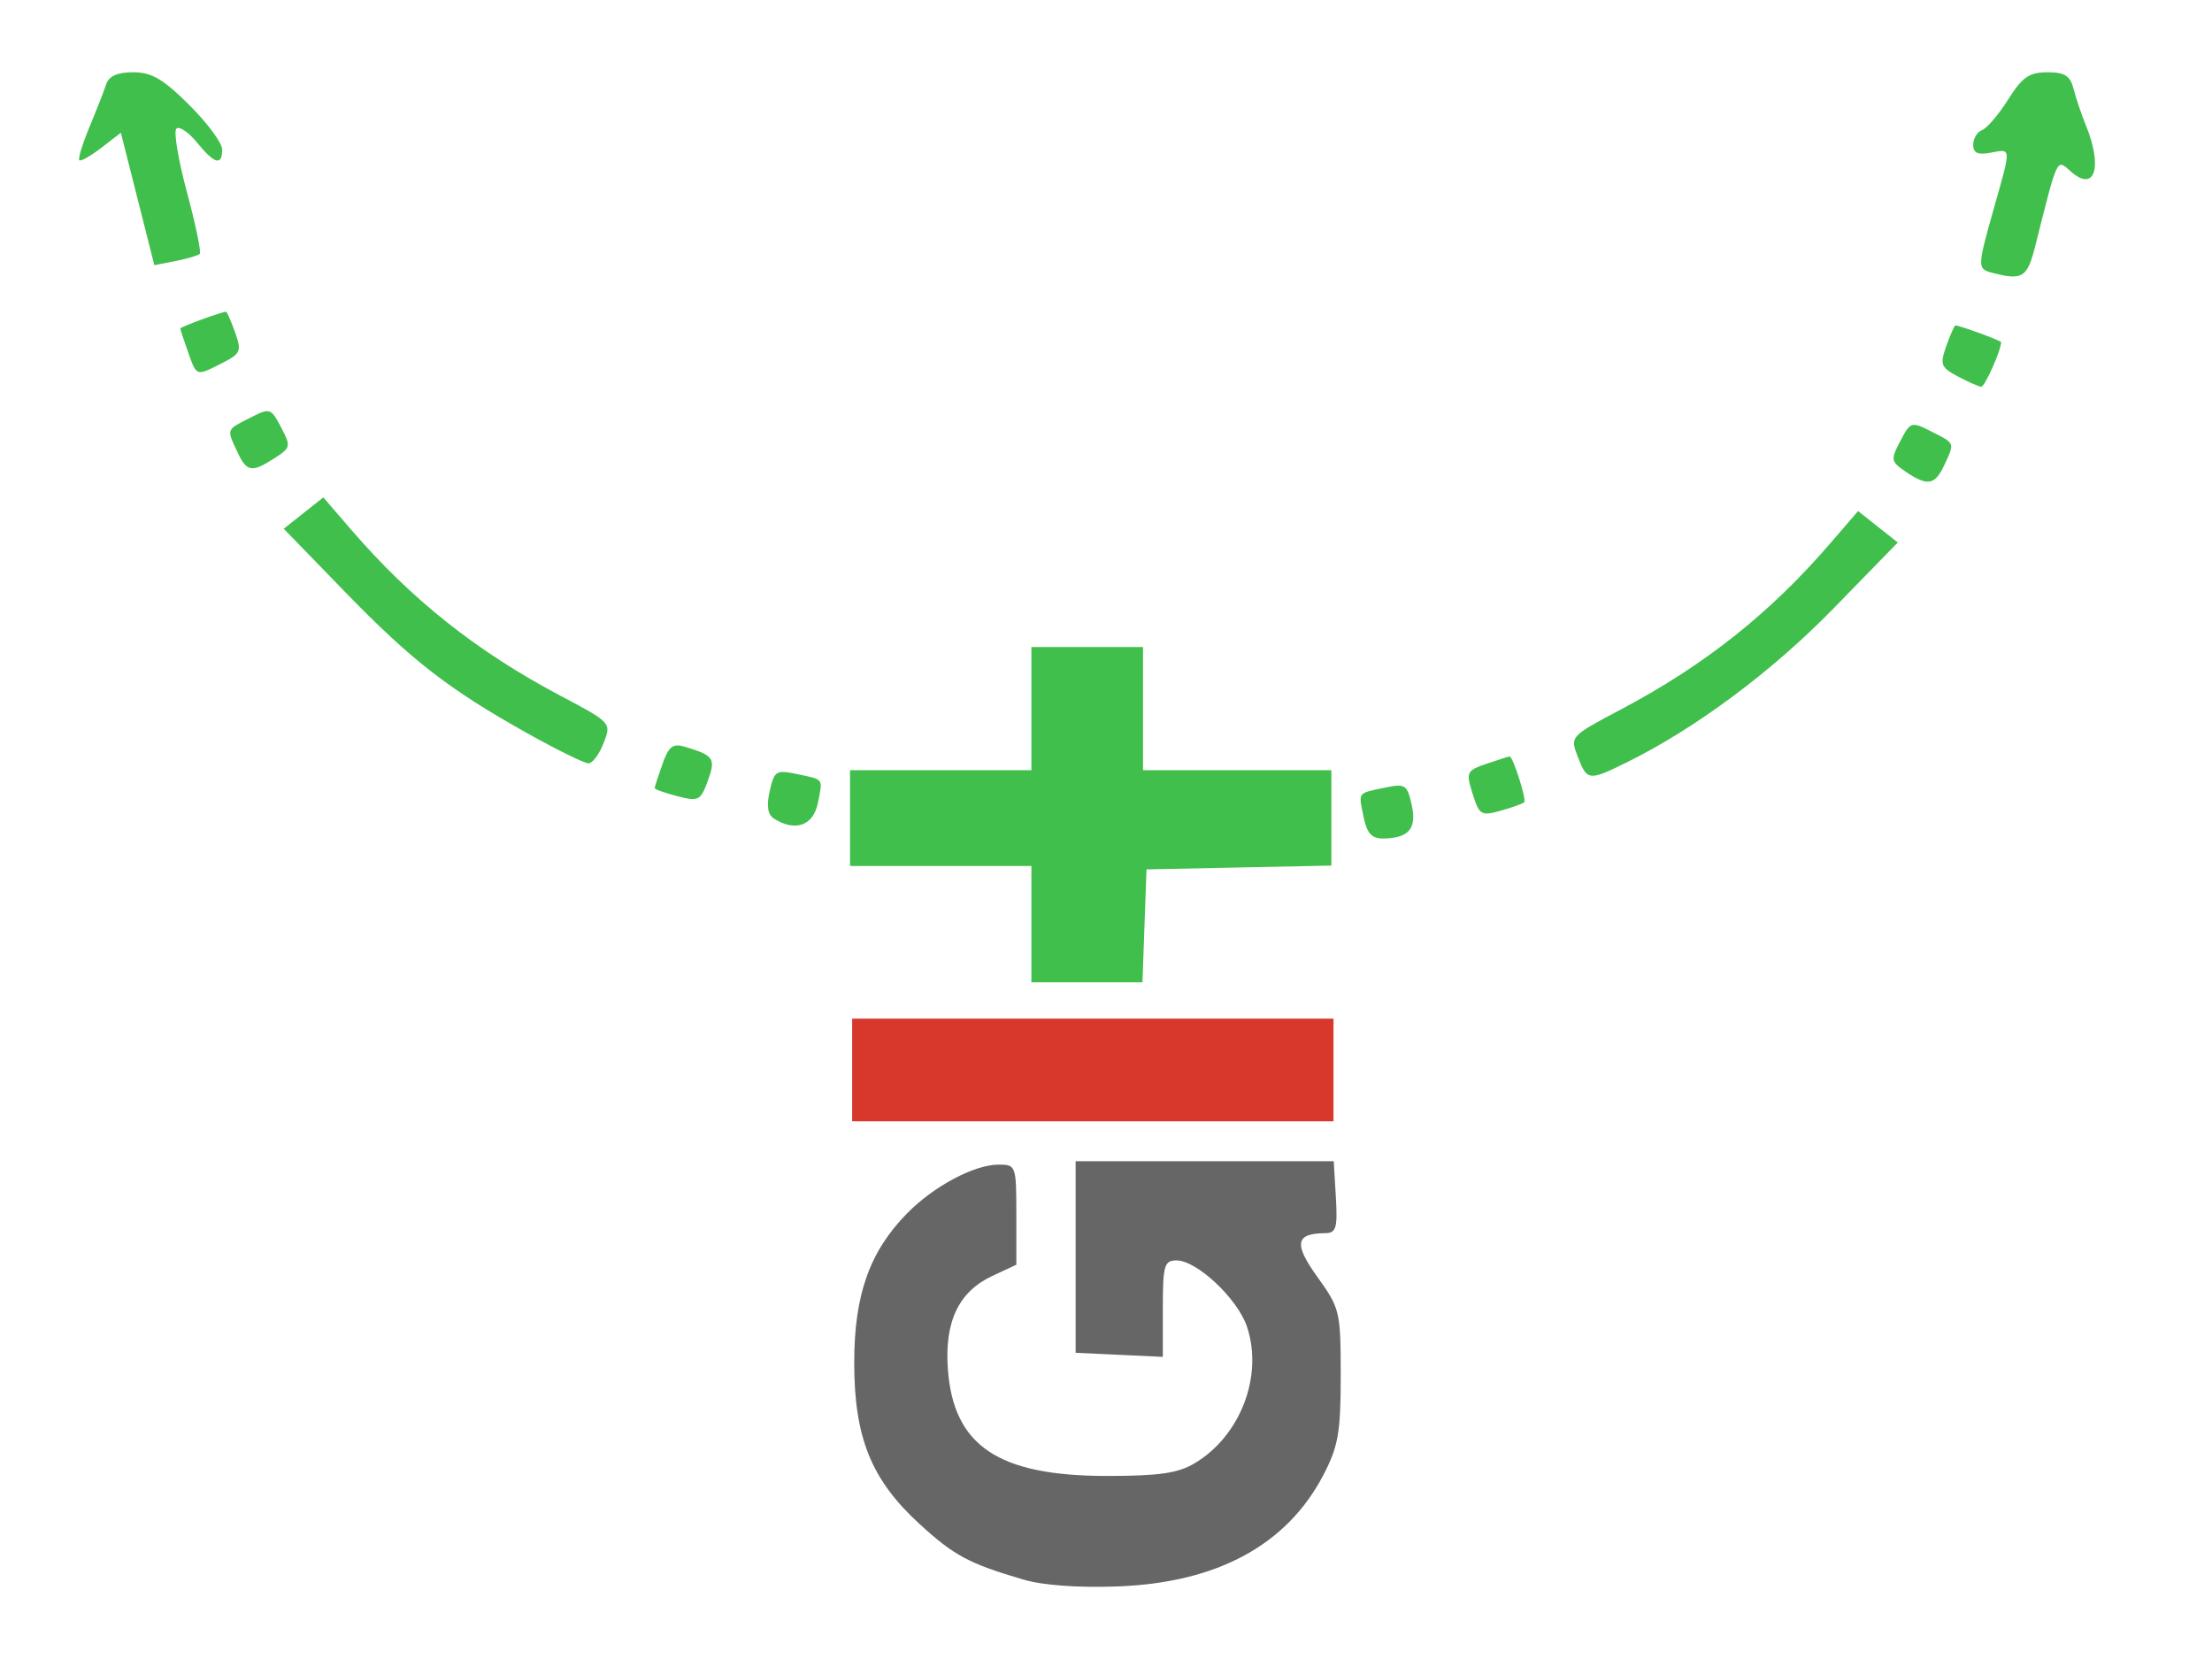
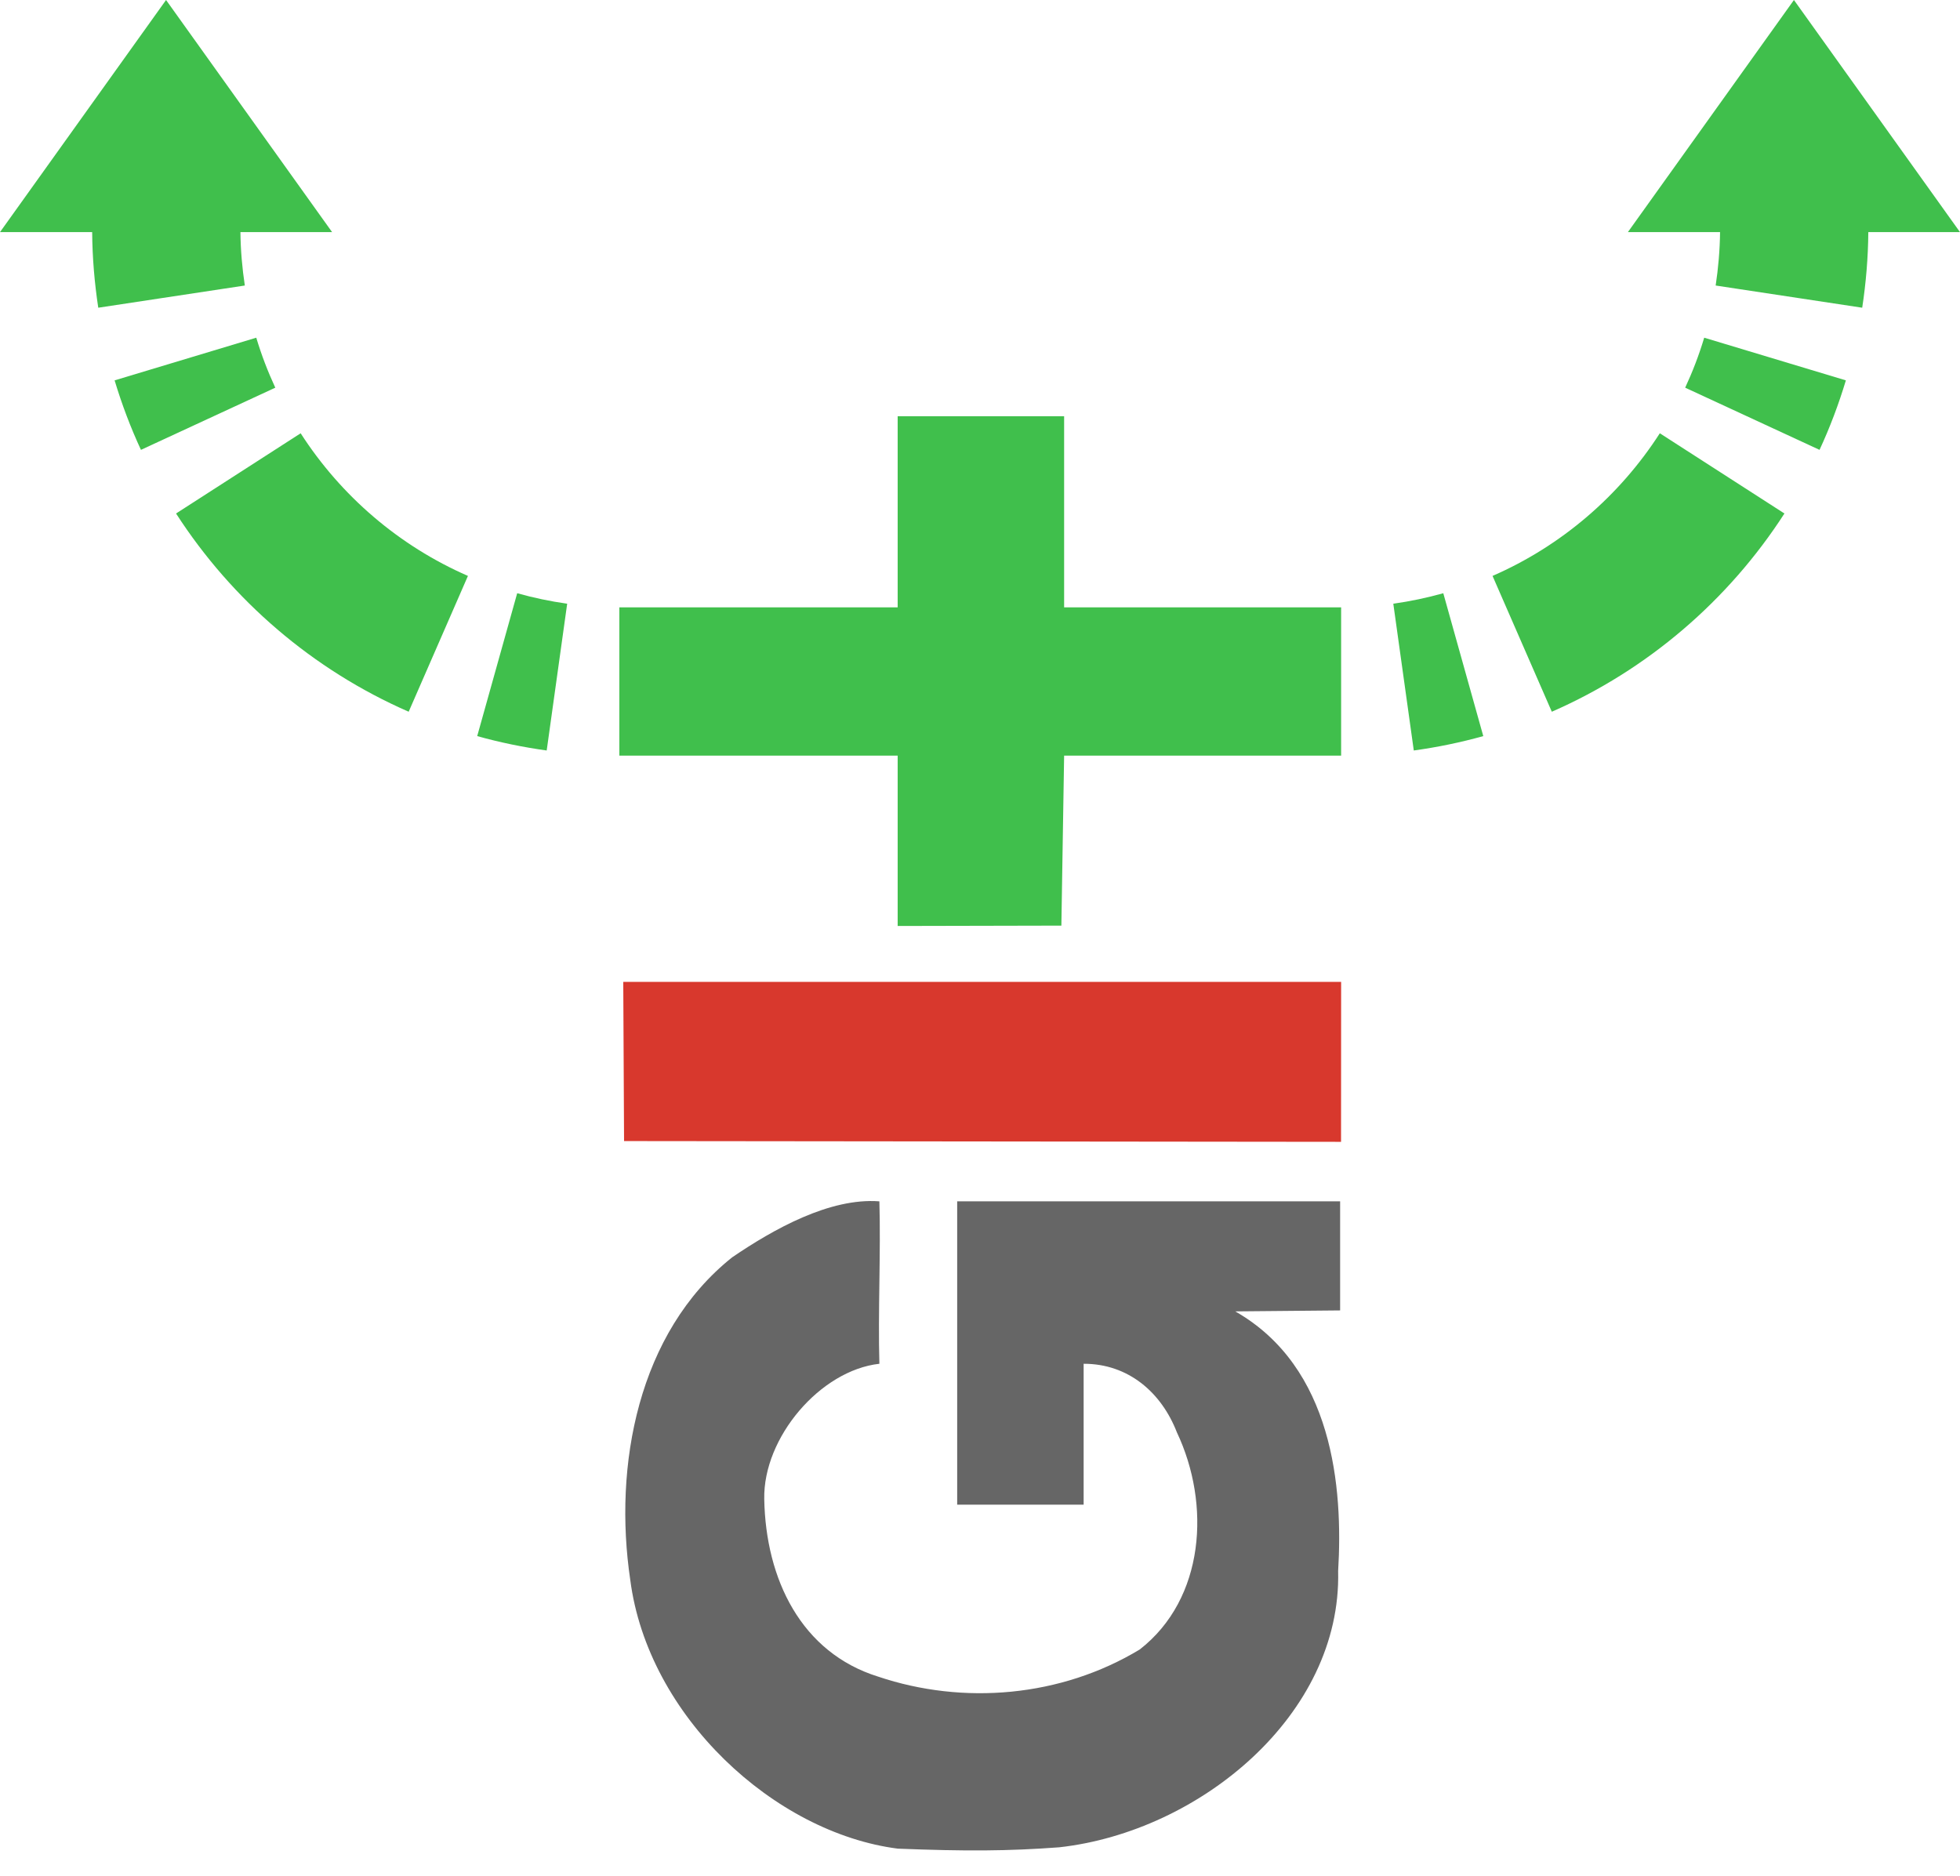
- <svg xmlns="http://www.w3.org/2000/svg" width="640px" height="480px" id="svg3134" version="1.1">
-   <defs id="defs3136" />
-   <g id="layer1">
-     <g id="g4187" transform="matrix(2.018421,0,0,1.979656,-320.301,-235.1316)">
-       <path id="path3050" d="m 306.535,253.837 0,-8.5 -13,0 -13,0 0,-7 0,-7 13,0 13,0 0,-9 0,-9 8,0 8,0 0,9 0,9 13.5,0 13.5,0 0,6.971 0,6.971 -13.25,0.279 -13.25,0.279 -0.29,8.25 -0.29,8.25 -7.96,0 -7.96,0 z m 47.618,-15.66 c -0.743,-3.714 -0.944,-3.43 3.039,-4.283 2.937,-0.629 3.206,-0.454 3.857,2.508 0.765,3.484 -0.419,4.892 -4.139,4.919 -1.59,0.011 -2.284,-0.78 -2.757,-3.144 z m -84.475,0.269 c -0.945,-0.599 -1.145,-1.826 -0.658,-4.044 0.651,-2.962 0.92,-3.137 3.857,-2.508 3.984,0.853 3.782,0.569 3.039,4.283 -0.652,3.261 -3.207,4.19 -6.239,2.269 z m 100.103,-3.659 c -0.974,-3.173 -0.878,-3.383 2.015,-4.392 1.671,-0.582 3.151,-1.059 3.291,-1.059 0.482,0 2.456,6.326 2.089,6.693 -0.203,0.203 -1.719,0.756 -3.37,1.229 -2.807,0.805 -3.067,0.645 -4.024,-2.472 z m -113.996,0.351 c -1.788,-0.472 -3.25,-1.004 -3.25,-1.181 0,-0.177 0.499,-1.754 1.109,-3.504 0.912,-2.616 1.49,-3.066 3.25,-2.528 4.143,1.265 4.43,1.707 3.249,4.992 -1.034,2.875 -1.325,3.023 -4.358,2.221 z m 129.069,-5.769 c -1.119,-2.964 -1.113,-2.971 6.231,-6.932 11.967,-6.455 21.334,-14.04 29.992,-24.286 l 3.959,-4.685 2.845,2.298 2.845,2.298 -9.253,9.679 c -8.795,9.2 -19.775,17.526 -29.647,22.482 -5.402,2.712 -5.636,2.683 -6.971,-0.853 z m -150.519,-3.394 c -11.329,-6.456 -16.631,-10.65 -26.278,-20.788 l -8.695,-9.137 2.837,-2.292 2.837,-2.292 3.959,4.685 c 8.657,10.246 18.025,17.832 29.992,24.286 7.344,3.961 7.35,3.968 6.231,6.932 -0.616,1.632 -1.595,2.967 -2.175,2.967 -0.58,0 -4.498,-1.962 -8.707,-4.361 z m 197.478,-38.295 c -2.09,-1.459 -2.133,-1.723 -0.719,-4.457 1.469,-2.84 1.571,-2.871 4.472,-1.371 3.405,1.761 3.339,1.579 1.809,4.937 -1.325,2.908 -2.421,3.083 -5.562,0.891 z m -239.117,-2.891 c -1.53,-3.358 -1.597,-3.176 1.809,-4.937 2.902,-1.501 3.003,-1.469 4.475,1.376 1.433,2.771 1.388,2.989 -0.934,4.51 -3.288,2.155 -3.992,2.03 -5.349,-0.949 z m 246.643,-10.997 c -2.452,-1.331 -2.602,-1.736 -1.652,-4.46 0.574,-1.648 1.158,-2.996 1.297,-2.996 0.61,0 6.551,2.221 6.551,2.449 0,1.192 -2.34,6.543 -2.848,6.511 -0.359,-0.022 -1.866,-0.699 -3.349,-1.504 z m -253.706,-3.605 c -0.604,-1.732 -1.098,-3.263 -1.098,-3.402 0,-0.228 5.942,-2.449 6.551,-2.449 0.139,0 0.724,1.35 1.299,3.001 0.963,2.764 0.817,3.12 -1.853,4.5 -3.774,1.952 -3.627,2.001 -4.9,-1.65 z M 444.285,158.648 c -2.188,-0.572 -2.182,-0.776 0.25,-9.553 2.48,-8.948 2.503,-8.576 -0.5,-8.002 -1.849,0.353 -2.5,0.049 -2.5,-1.17 0,-0.906 0.575,-1.869 1.277,-2.138 0.702,-0.27 2.384,-2.28 3.736,-4.469 2.026,-3.278 3.014,-3.978 5.614,-3.978 2.517,0 3.28,0.497 3.772,2.456 0.339,1.351 1.122,3.713 1.74,5.25 2.478,6.164 1.301,9.907 -2.138,6.795 -2.063,-1.867 -1.835,-2.352 -5.067,10.749 -1.18,4.783 -1.818,5.202 -6.184,4.061 z m -265.872,-10.796 -2.399,-9.679 -2.792,2.196 c -1.536,1.208 -2.96,2.029 -3.164,1.824 -0.205,-0.205 0.452,-2.394 1.459,-4.864 1.007,-2.47 2.084,-5.279 2.394,-6.242 0.386,-1.202 1.601,-1.75 3.881,-1.75 2.64,0 4.284,0.979 8.031,4.784 2.592,2.631 4.712,5.556 4.712,6.5 0,2.442 -1.094,2.13 -3.623,-1.034 -1.209,-1.512 -2.533,-2.418 -2.942,-2.012 -0.409,0.406 0.274,4.594 1.52,9.307 1.245,4.713 2.069,8.764 1.832,9.002 -0.238,0.238 -1.799,0.706 -3.47,1.04 l -3.038,0.608 z" style="fill:#40bf4c;fill-opacity:1" />
-       <path style="fill:#d8372c;fill-opacity:1" d="m 280.842,275.151 0,-7.5 34.5,0 34.5,0 0,7.5 0,7.5 -34.5,0 -34.5,0 z" id="path4113" />
-       <path style="fill:#666666;fill-opacity:1;fill-rule:nonzero" d="m 305.376,349.629 c -7.823,-2.345 -9.932,-3.499 -14.92,-8.165 -6.879,-6.434 -9.318,-12.593 -9.318,-23.527 0,-9.896 2.18,-16.197 7.539,-21.789 3.822,-3.988 9.654,-7.162 13.159,-7.162 2.488,0 2.54,0.148 2.54,7.315 l 0,7.315 -3.455,1.647 c -4.819,2.298 -6.861,6.682 -6.357,13.649 0.809,11.184 7.232,15.574 22.786,15.574 7.492,0 10.176,-0.394 12.571,-1.845 6.581,-3.986 9.887,-12.785 7.509,-19.988 -1.347,-4.081 -7.177,-9.667 -10.09,-9.667 -1.768,0 -1.965,0.708 -1.965,7.048 l 0,7.048 -6.25,-0.298 -6.25,-0.298 0,-14 0,-14 18.5,0 18.5,0 0.302,5.25 c 0.259,4.499 0.044,5.252 -1.5,5.265 -4.312,0.037 -4.577,1.537 -1.132,6.423 3.217,4.563 3.329,5.047 3.329,14.392 0,8.315 -0.347,10.348 -2.474,14.513 -5.223,10.226 -15.211,15.756 -29.439,16.301 -5.723,0.219 -10.753,-0.151 -13.587,-1.001 z" id="path4115" />
-     </g>
-   </g>
+ <svg xmlns="http://www.w3.org/2000/svg" id="svg2" width="251.188" height="240.344" version="1.0">
+   <defs id="defs5">
+     </defs>
+   <path id="path1927" d="m 115.04,236.929 c -15.769,-2.032 -31.999,-16.942 -34.266,-34.434 -2.175,-14.624 0.963,-31.694 13.051,-41.345 5.302,-3.614 12.515,-7.663 18.875,-7.181 0.191,6.474 -0.19,14.344 0,20.818 -7.576,0.843 -14.909,9.454 -14.756,17.339 0.186,10.26 4.726,19.687 14.598,22.758 10.919,3.674 23.417,2.629 33.525,-3.479 8.35,-6.506 9.122,-18.618 4.755,-27.836 -1.964,-5.072 -6.199,-8.796 -11.946,-8.781 l 0,18.058 -16.206,0 0,-38.876 49.077,0 0,13.98 -13.442,0.124 c 12.544,7.151 13.83,22.584 13.187,33.291 0.452,18.393 -17.719,33.389 -35.742,35.394 -6.52,0.489 -12.037,0.515 -20.708,0.172 z" style="fill:#666666;fill-opacity:1" />
+   <path id="path1925" d="m 79.978,146.245 -0.103,-20.402 92,0 -0.011,20.5 -91.886,-0.098 z" style="fill:#d8382d;fill-opacity:1" />
+   <path id="path1917" d="m 115.042,118.677 0,-21.833 -35.667,0 0,-19 35.667,0 0,-24.5 21.333,0 0,24.5 35.5,0 0,19 -35.5,0 -0.352,21.788 -20.982,0.046 z" style="fill:#40bf4c;fill-opacity:1" />
+   <path style="fill:#40bf4c;fill-opacity:1;fill-rule:evenodd;stroke:none" d="M 21.281,0 0,29.75 l 11.812,0 c 0.024,3.288 0.302,6.527 0.781,9.688 L 31.375,36.594 C 31.039,34.359 30.837,32.073 30.812,29.75 l 11.75,0 L 21.281,0 z M 32.844,43.281 14.688,48.75 c 0.924,3.063 2.047,6.043 3.375,8.906 L 35.281,49.688 c -0.956,-2.063 -1.776,-4.198 -2.438,-6.406 z m 5.688,12.25 L 22.562,65.812 C 29.748,76.954 40.109,85.86 52.375,91.219 L 59.969,73.812 C 51.137,69.958 43.696,63.556 38.531,55.531 z m 27.75,20.5 -5.125,18.312 c 2.9,0.811 5.866,1.421 8.906,1.844 l 2.625,-18.812 c -2.184,-0.307 -4.321,-0.76 -6.406,-1.344 z" id="path2836" />
+   <path style="fill:#40bf4c;fill-opacity:1;fill-rule:evenodd;stroke:none" d="m 229.906,0 -21.281,29.75 11.812,0 c -0.024,2.323 -0.227,4.609 -0.562,6.844 l 18.781,2.844 c 0.479,-3.16 0.757,-6.399 0.781,-9.688 l 11.75,0 L 229.906,0 z m -11.5,43.281 c -0.661,2.208 -1.481,4.344 -2.438,6.406 l 17.219,7.969 c 1.328,-2.863 2.451,-5.843 3.375,-8.906 l -18.156,-5.469 z m -5.688,12.25 c -5.164,8.025 -12.606,14.427 -21.438,18.281 L 198.875,91.219 C 211.141,85.86 221.502,76.954 228.688,65.812 L 212.719,55.531 z m -27.75,20.5 c -2.085,0.583 -4.222,1.036 -6.406,1.344 l 2.625,18.812 c 3.04,-0.422 6.007,-1.033 8.906,-1.844 l -5.125,-18.312 z" id="path3649" />
</svg>
